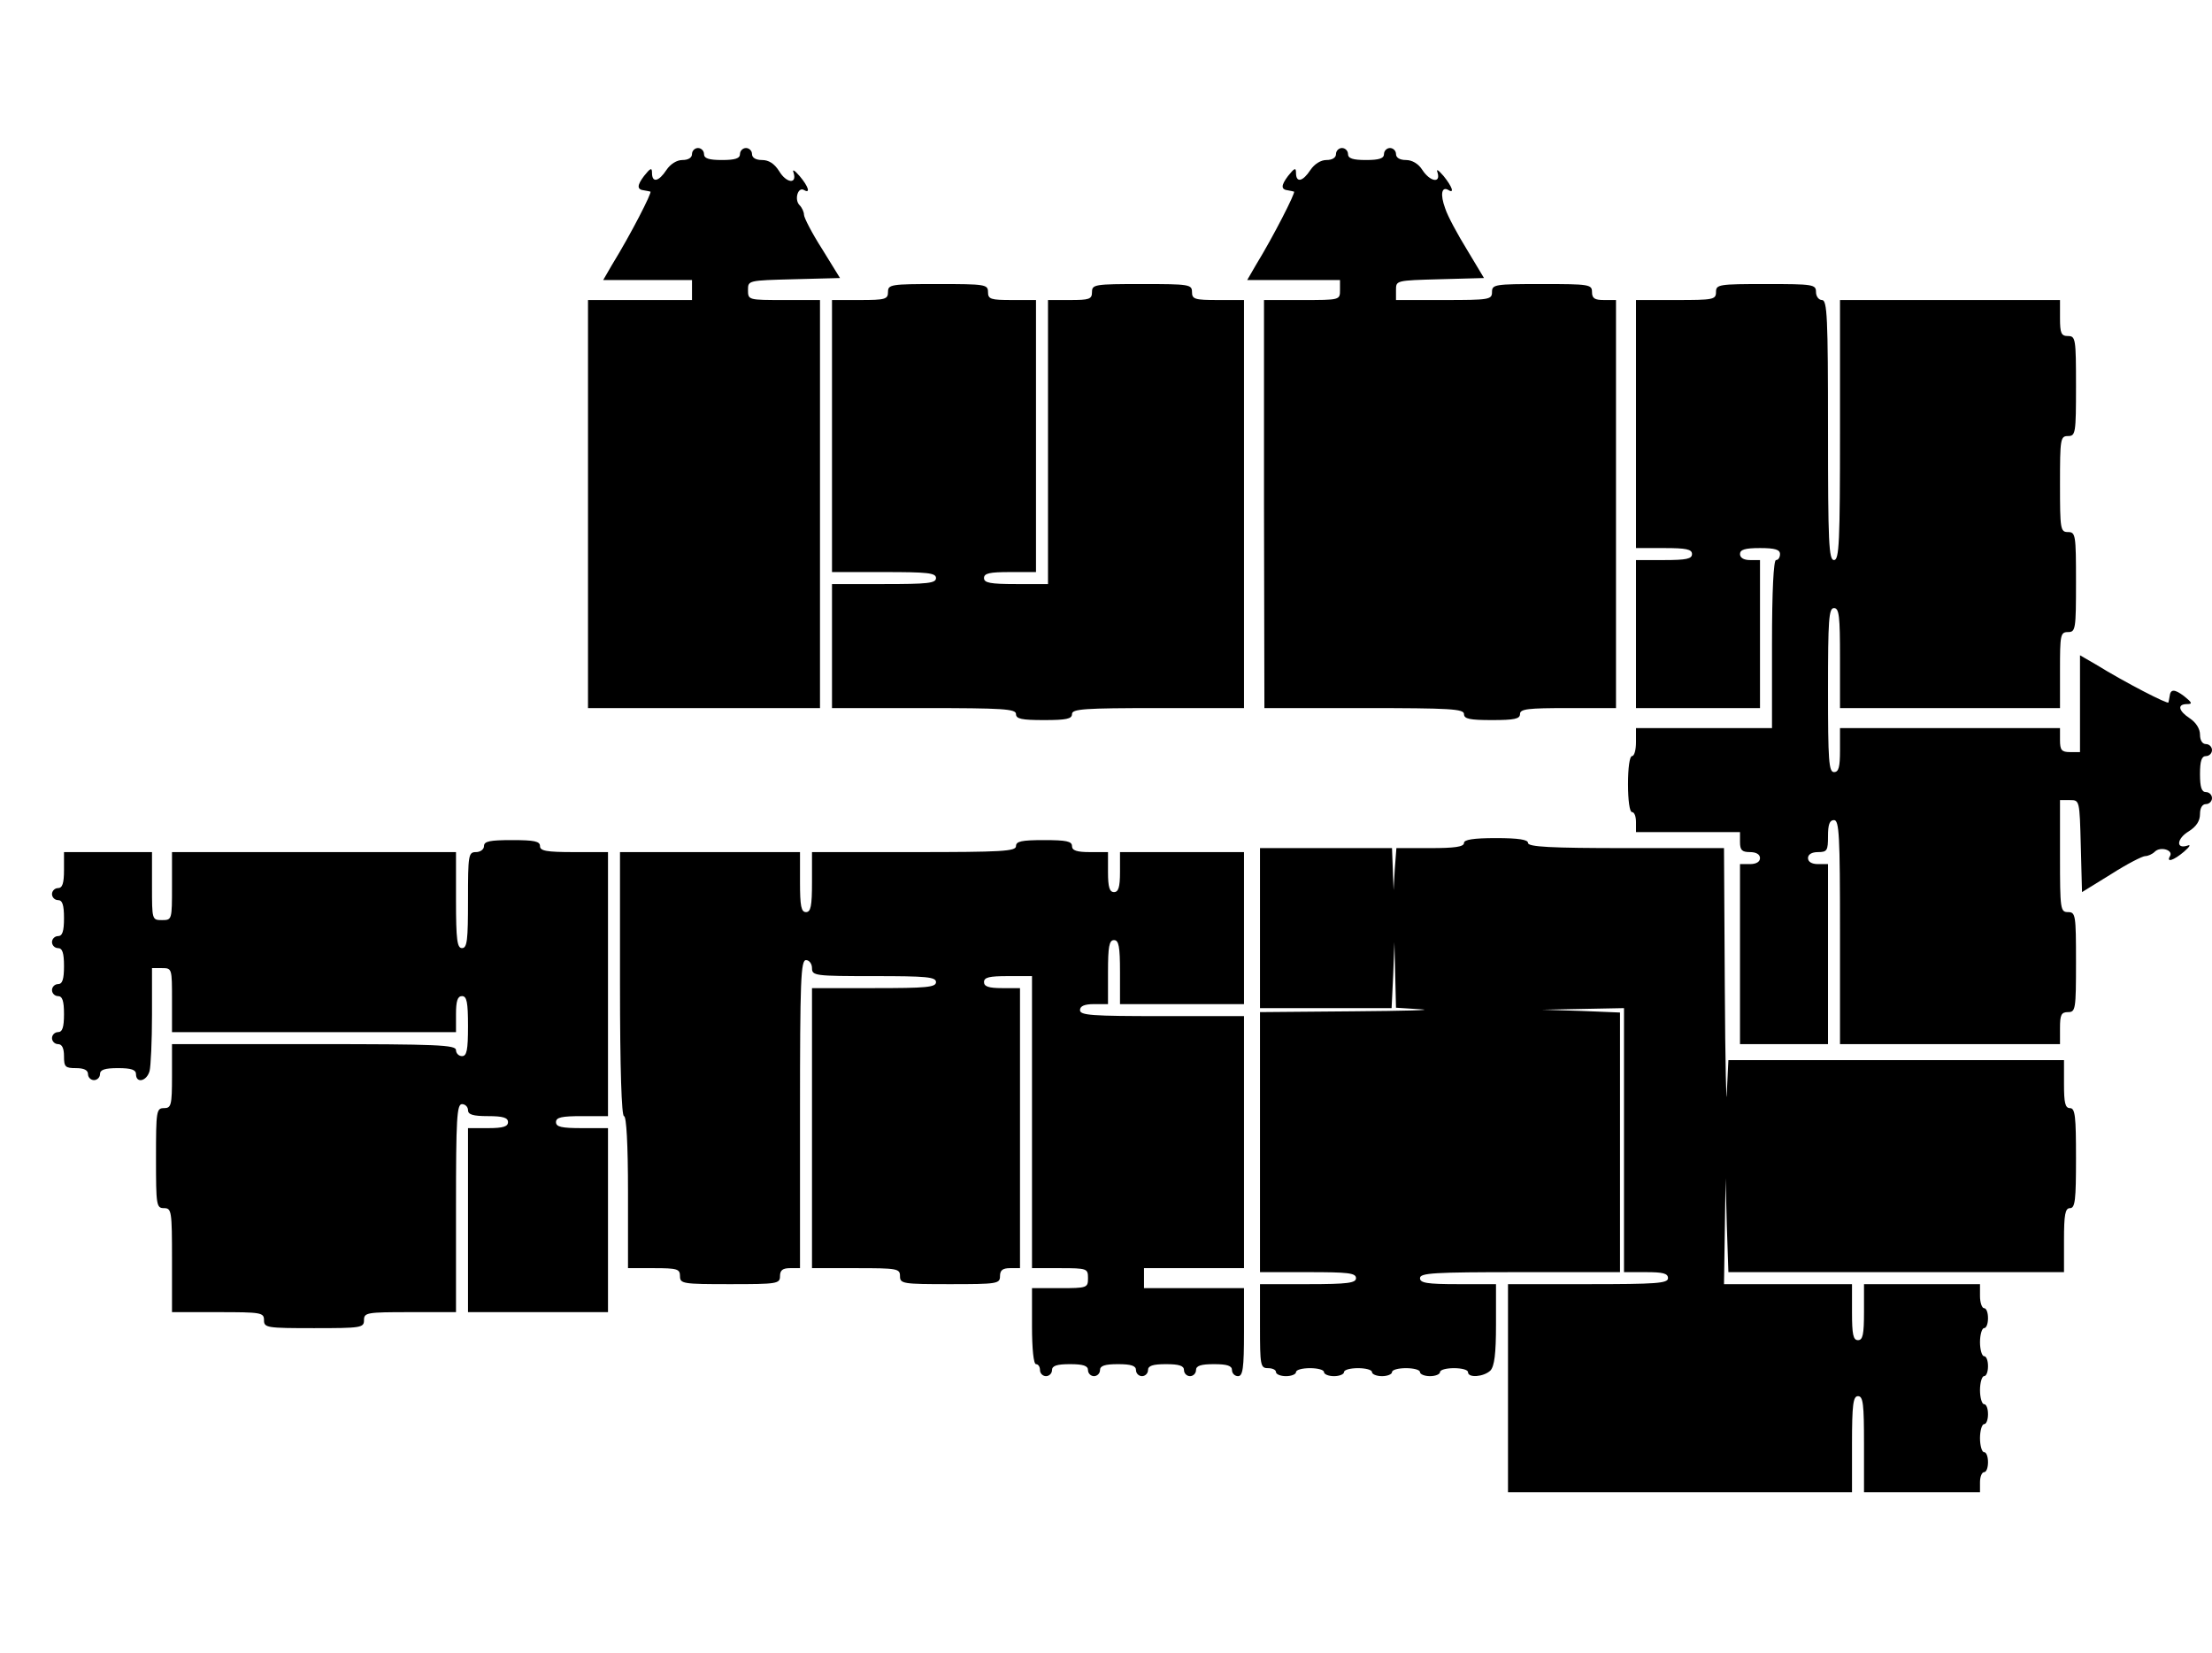
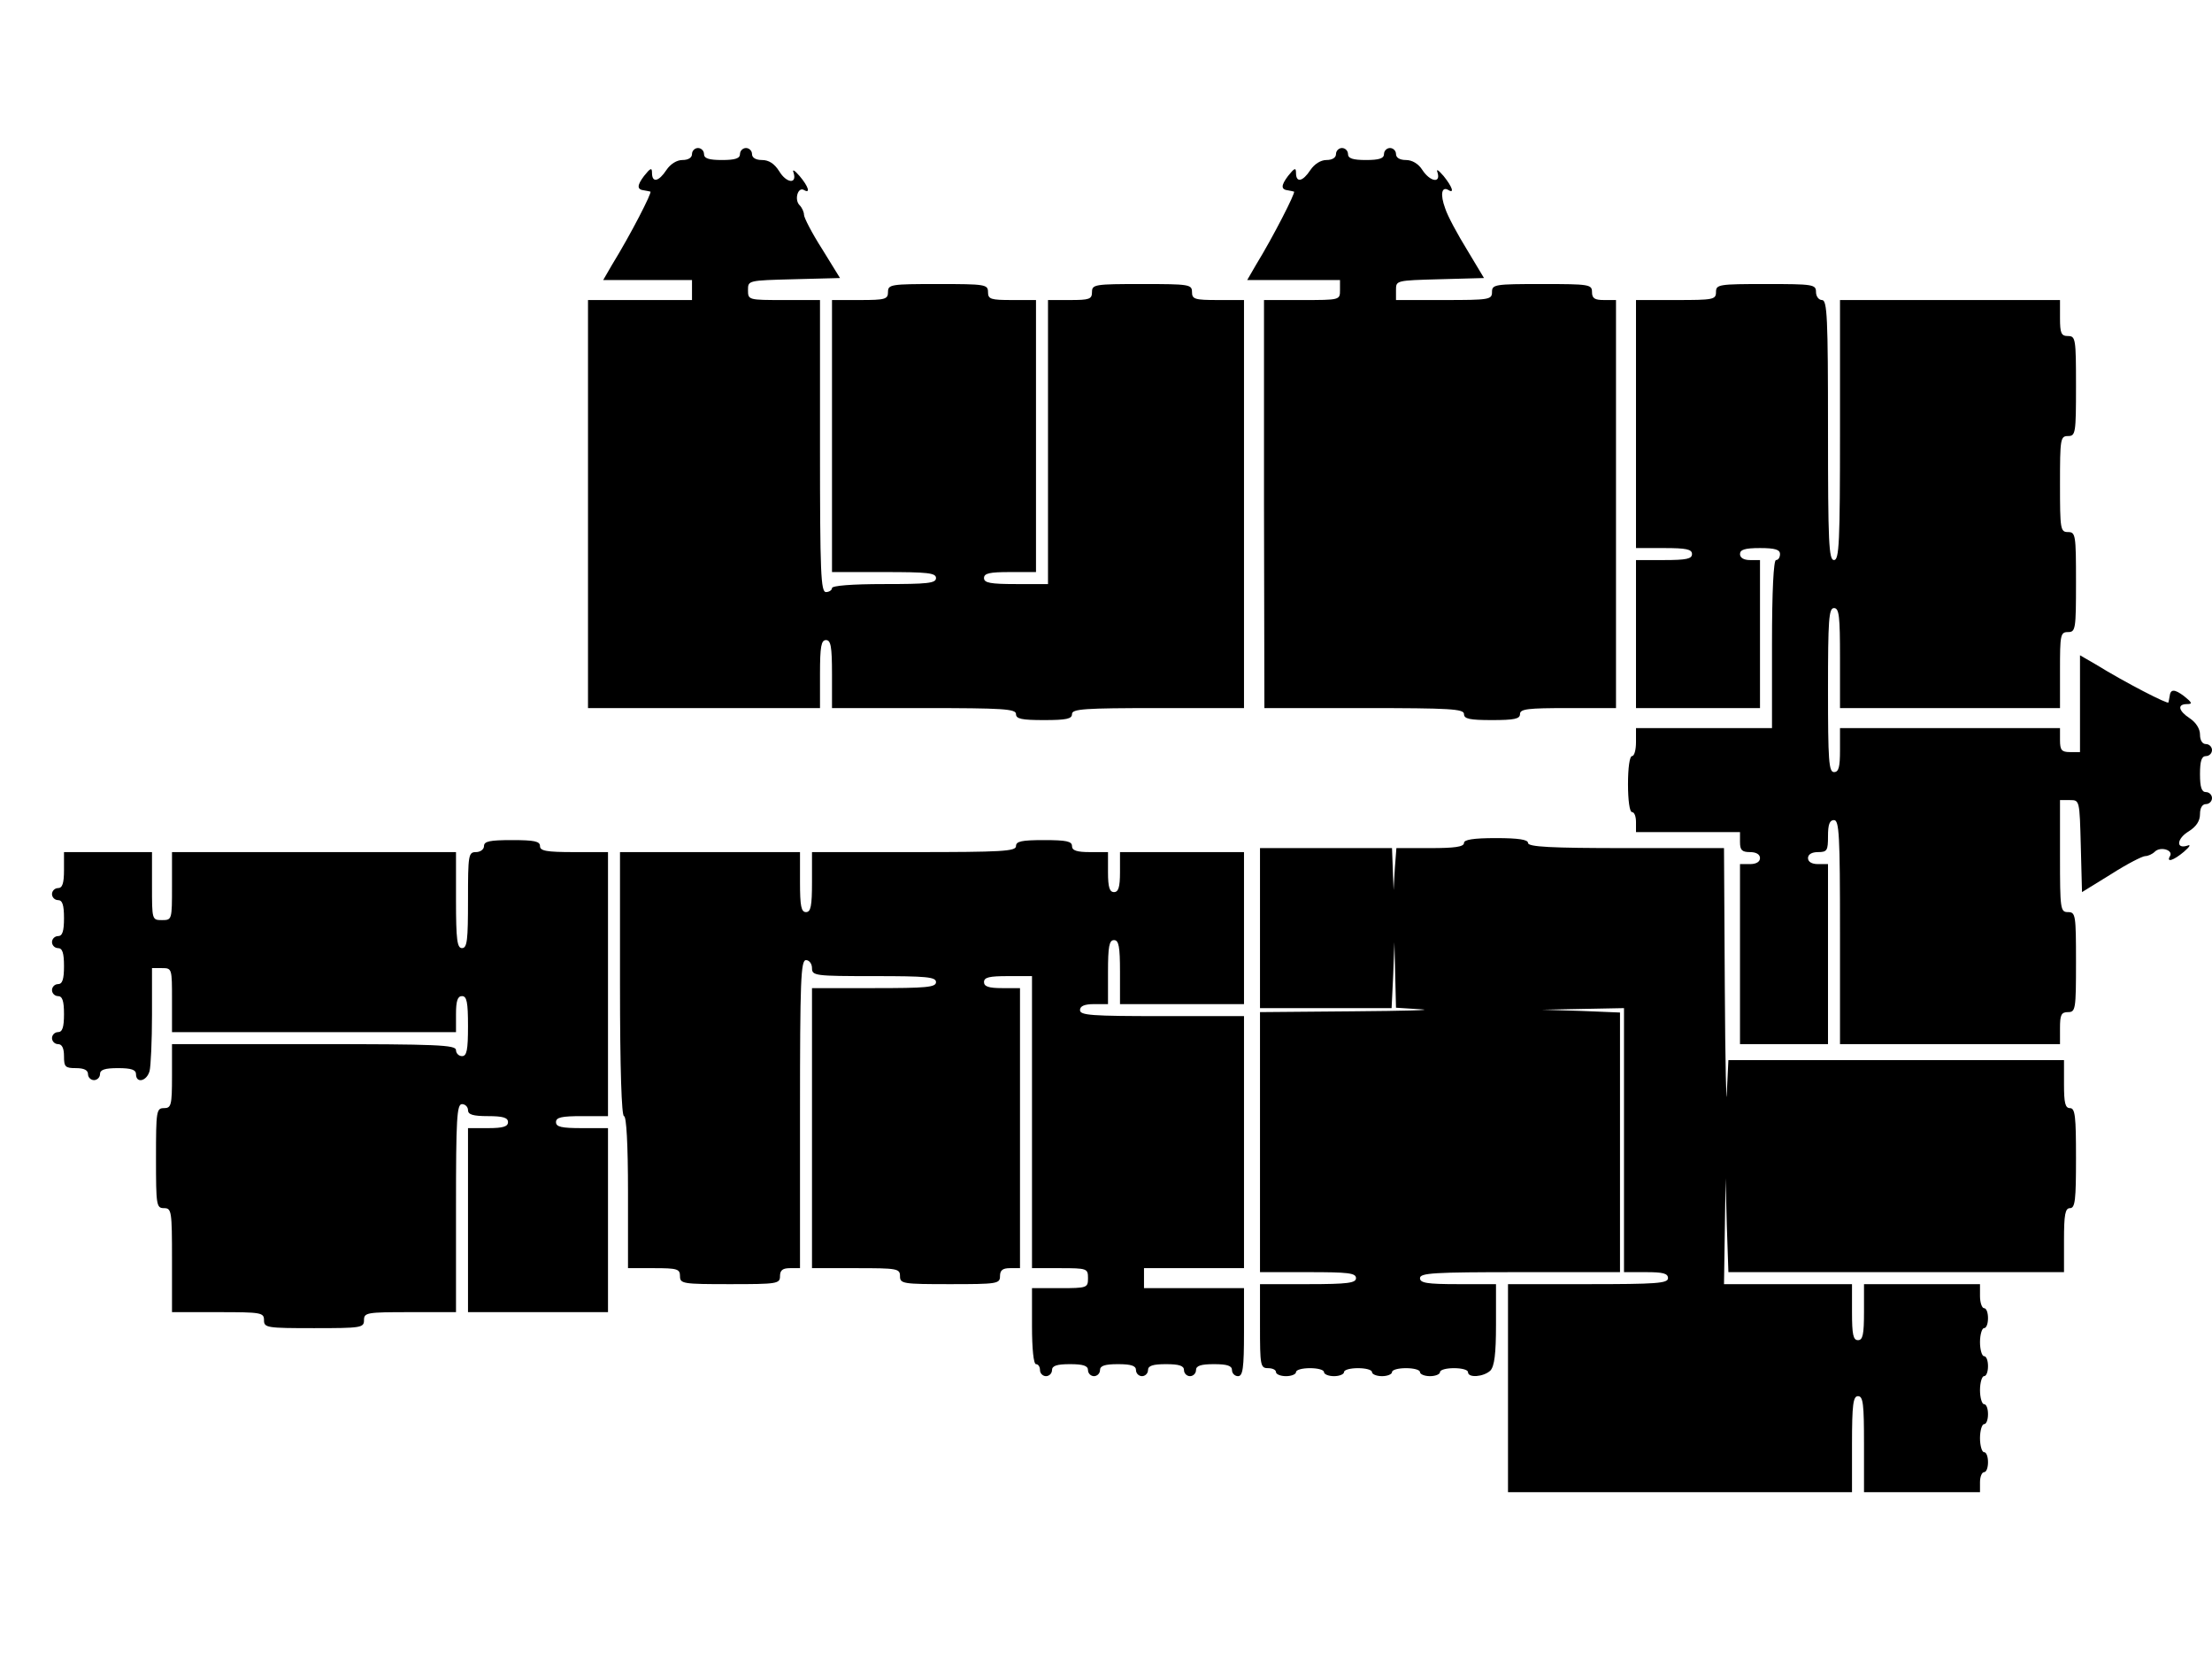
<svg xmlns="http://www.w3.org/2000/svg" version="1.0" width="553pt" height="413pt" viewBox="0 0 553 413" preserveAspectRatio="xMidYMid meet">
  <g transform="translate(0,413) scale(0.1,-0.1)" fill="#000000" stroke="none">
-     <path d="M1730 3745 c0 -9 -9 -15 -24 -15 -14 0 -30 -10 -40 -25 -19 -29 -36 -33 -36 -7 0 14 -4 12 -20 -8 -18 -24 -18 -34 1 -36 5 -1 12 -2 15 -3 5 -1 -48 -105 -96 -183 l-22 -38 111 0 111 0 0 -25 0 -25 -130 0 -130 0 0 -510 0 -510 290 0 290 0 0 510 0 510 -90 0 c-89 0 -90 0 -90 25 0 24 0 24 115 27 l115 3 -45 73 c-25 39 -45 78 -45 85 0 7 -5 18 -11 24 -14 14 -4 47 11 38 17 -10 11 9 -11 35 -13 15 -19 18 -15 8 9 -29 -18 -26 -36 4 -12 19 -26 28 -43 28 -16 0 -25 6 -25 15 0 8 -7 15 -15 15 -8 0 -15 -7 -15 -15 0 -11 -12 -15 -45 -15 -33 0 -45 4 -45 15 0 8 -7 15 -15 15 -8 0 -15 -7 -15 -15z" />
+     <path d="M1730 3745 c0 -9 -9 -15 -24 -15 -14 0 -30 -10 -40 -25 -19 -29 -36 -33 -36 -7 0 14 -4 12 -20 -8 -18 -24 -18 -34 1 -36 5 -1 12 -2 15 -3 5 -1 -48 -105 -96 -183 l-22 -38 111 0 111 0 0 -25 0 -25 -130 0 -130 0 0 -510 0 -510 290 0 290 0 0 85 c0 69 3 85 15 85 12 0 15 -16 15 -85 l0 -85 230 0 c198 0 230 -2 230 -15 0 -12 14 -15 70 -15 56 0 70 3 70 15 0 13 31 15 215 15 l215 0 0 510 0 510 -65 0 c-58 0 -65 2 -65 20 0 19 -7 20 -125 20 -118 0 -125 -1 -125 -20 0 -18 -7 -20 -55 -20 l-55 0 0 -355 0 -355 -80 0 c-64 0 -80 3 -80 15 0 12 14 15 65 15 l65 0 0 340 0 340 -60 0 c-53 0 -60 2 -60 20 0 19 -7 20 -125 20 -118 0 -125 -1 -125 -20 0 -18 -7 -20 -70 -20 l-70 0 0 -340 0 -340 130 0 c109 0 130 -2 130 -15 0 -13 -21 -15 -130 -15 -80 0 -130 -4 -130 -10 0 -5 -7 -10 -15 -10 -13 0 -15 47 -15 365 l0 365 -90 0 c-89 0 -90 0 -90 25 0 24 0 24 115 27 l115 3 -45 73 c-25 39 -45 78 -45 85 0 7 -5 18 -11 24 -14 14 -4 47 11 38 17 -10 11 9 -11 35 -13 15 -19 18 -15 8 9 -29 -18 -26 -36 4 -12 19 -26 28 -43 28 -16 0 -25 6 -25 15 0 8 -7 15 -15 15 -8 0 -15 -7 -15 -15 0 -11 -12 -15 -45 -15 -33 0 -45 4 -45 15 0 8 -7 15 -15 15 -8 0 -15 -7 -15 -15z" />
    <path d="M3340 3745 c0 -9 -9 -15 -24 -15 -14 0 -30 -10 -40 -25 -19 -29 -36 -33 -36 -7 0 14 -4 12 -20 -8 -18 -24 -18 -34 1 -36 5 -1 11 -2 14 -3 5 -1 -52 -113 -95 -183 l-22 -38 116 0 116 0 0 -25 c0 -25 0 -25 -95 -25 l-95 0 0 -510 1 -510 249 0 c216 0 250 -2 250 -15 0 -12 14 -15 70 -15 56 0 70 3 70 15 0 13 20 15 120 15 l120 0 0 510 0 510 -30 0 c-23 0 -30 4 -30 20 0 19 -7 20 -125 20 -118 0 -125 -1 -125 -20 0 -19 -7 -20 -120 -20 l-120 0 0 25 c0 24 0 24 110 27 l110 3 -42 70 c-24 39 -49 85 -55 104 -13 35 -9 56 8 46 16 -10 9 9 -12 35 -14 16 -19 19 -15 8 8 -27 -19 -22 -38 7 -10 16 -26 25 -41 25 -16 0 -25 6 -25 15 0 8 -7 15 -15 15 -8 0 -15 -7 -15 -15 0 -11 -12 -15 -45 -15 -33 0 -45 4 -45 15 0 8 -7 15 -15 15 -8 0 -15 -7 -15 -15z" />
-     <path d="M2220 3400 c0 -18 -7 -20 -70 -20 l-70 0 0 -340 0 -340 130 0 c109 0 130 -2 130 -15 0 -13 -21 -15 -130 -15 l-130 0 0 -155 0 -155 230 0 c198 0 230 -2 230 -15 0 -12 14 -15 70 -15 56 0 70 3 70 15 0 13 31 15 215 15 l215 0 0 510 0 510 -65 0 c-58 0 -65 2 -65 20 0 19 -7 20 -125 20 -118 0 -125 -1 -125 -20 0 -18 -7 -20 -55 -20 l-55 0 0 -355 0 -355 -80 0 c-64 0 -80 3 -80 15 0 12 14 15 65 15 l65 0 0 340 0 340 -60 0 c-53 0 -60 2 -60 20 0 19 -7 20 -125 20 -118 0 -125 -1 -125 -20z" />
    <path d="M4290 3400 c0 -19 -7 -20 -100 -20 l-100 0 0 -310 0 -310 70 0 c56 0 70 -3 70 -15 0 -12 -14 -15 -70 -15 l-70 0 0 -185 0 -185 155 0 155 0 0 185 0 185 -25 0 c-16 0 -25 6 -25 15 0 11 12 15 50 15 38 0 50 -4 50 -15 0 -8 -4 -15 -10 -15 -6 0 -10 -77 -10 -210 l0 -210 -170 0 -170 0 0 -35 c0 -19 -4 -35 -10 -35 -6 0 -10 -30 -10 -70 0 -40 4 -70 10 -70 6 0 10 -11 10 -25 l0 -25 130 0 130 0 0 -25 c0 -20 5 -25 25 -25 16 0 25 -6 25 -15 0 -9 -9 -15 -25 -15 l-25 0 0 -225 0 -225 110 0 110 0 0 225 0 225 -25 0 c-16 0 -25 6 -25 15 0 9 9 15 25 15 23 0 25 4 25 40 0 29 4 40 15 40 13 0 15 -38 15 -280 l0 -280 275 0 275 0 0 40 c0 33 3 40 20 40 19 0 20 7 20 125 0 118 -1 125 -20 125 -19 0 -20 7 -20 140 l0 140 25 0 c24 0 24 0 27 -115 l3 -115 73 45 c39 25 78 45 85 45 7 0 18 5 24 11 14 14 47 4 38 -11 -10 -17 9 -11 35 11 15 13 18 19 8 15 -29 -9 -26 18 4 36 19 12 28 26 28 43 0 16 6 25 15 25 8 0 15 7 15 15 0 8 -7 15 -15 15 -11 0 -15 12 -15 45 0 33 4 45 15 45 8 0 15 7 15 15 0 8 -7 15 -15 15 -9 0 -15 9 -15 24 0 14 -10 30 -25 40 -29 19 -33 36 -7 36 14 0 12 4 -8 20 -24 18 -34 18 -36 -1 -1 -5 -2 -12 -3 -15 -1 -5 -105 48 -183 96 l-38 22 0 -121 0 -121 -25 0 c-21 0 -25 5 -25 30 l0 30 -275 0 -275 0 0 -55 c0 -42 -3 -55 -15 -55 -13 0 -15 29 -15 205 0 176 2 205 15 205 13 0 15 -21 15 -125 l0 -125 275 0 275 0 0 95 c0 88 1 95 20 95 19 0 20 7 20 125 0 118 -1 125 -20 125 -19 0 -20 7 -20 120 0 113 1 120 20 120 19 0 20 7 20 125 0 118 -1 125 -20 125 -17 0 -20 7 -20 45 l0 45 -275 0 -275 0 0 -325 c0 -282 -2 -325 -15 -325 -13 0 -15 43 -15 325 0 282 -2 325 -15 325 -8 0 -15 9 -15 20 0 19 -7 20 -125 20 -118 0 -125 -1 -125 -20z" />
    <path d="M3660 2023 c0 -10 -24 -13 -84 -13 l-85 0 -4 -52 -3 -53 -2 53 -2 52 -165 0 -165 0 0 -200 0 -200 165 0 164 0 4 83 3 82 2 -82 2 -82 63 -4 c34 -2 -43 -4 -170 -5 l-233 -2 0 -325 0 -325 120 0 c100 0 120 -2 120 -15 0 -12 -20 -15 -120 -15 l-120 0 0 -105 c0 -98 1 -105 20 -105 11 0 20 -4 20 -10 0 -5 11 -10 25 -10 14 0 25 5 25 10 0 6 16 10 35 10 19 0 35 -4 35 -10 0 -5 11 -10 25 -10 14 0 25 5 25 10 0 6 16 10 35 10 19 0 35 -4 35 -10 0 -5 11 -10 25 -10 14 0 25 5 25 10 0 6 16 10 35 10 19 0 35 -4 35 -10 0 -5 11 -10 25 -10 14 0 25 5 25 10 0 6 16 10 35 10 19 0 35 -4 35 -10 0 -15 39 -12 56 4 10 11 14 41 14 115 l0 101 -95 0 c-78 0 -95 3 -95 15 0 13 34 15 250 15 l250 0 0 325 0 324 -97 4 -98 3 103 2 102 2 0 -330 0 -330 55 0 c42 0 55 -3 55 -15 0 -13 -29 -15 -200 -15 l-200 0 0 -260 0 -260 430 0 430 0 0 120 c0 100 3 120 15 120 13 0 15 -20 15 -120 l0 -120 145 0 145 0 0 25 c0 14 5 25 10 25 6 0 10 11 10 25 0 14 -4 25 -10 25 -5 0 -10 16 -10 35 0 19 5 35 10 35 6 0 10 11 10 25 0 14 -4 25 -10 25 -5 0 -10 16 -10 35 0 19 5 35 10 35 6 0 10 11 10 25 0 14 -4 25 -10 25 -5 0 -10 16 -10 35 0 19 5 35 10 35 6 0 10 11 10 25 0 14 -4 25 -10 25 -5 0 -10 14 -10 30 l0 30 -145 0 -145 0 0 -70 c0 -56 -3 -70 -15 -70 -12 0 -15 14 -15 70 l0 70 -160 0 -160 0 2 133 2 132 3 -118 4 -117 419 0 420 0 0 80 c0 64 3 80 15 80 13 0 15 21 15 125 0 104 -2 125 -15 125 -12 0 -15 13 -15 60 l0 60 -420 0 -419 0 -4 -82 c-1 -46 -4 73 -5 265 l-2 347 -245 0 c-189 0 -245 3 -245 13 0 8 -23 12 -80 12 -57 0 -80 -4 -80 -12z" />
    <path d="M1210 2015 c0 -8 -9 -15 -20 -15 -19 0 -20 -7 -20 -120 0 -100 -2 -120 -15 -120 -12 0 -15 20 -15 120 l0 120 -355 0 -355 0 0 -85 c0 -84 0 -85 -25 -85 -25 0 -25 1 -25 85 l0 85 -110 0 -110 0 0 -45 c0 -33 -4 -45 -15 -45 -8 0 -15 -7 -15 -15 0 -8 7 -15 15 -15 11 0 15 -12 15 -45 0 -33 -4 -45 -15 -45 -8 0 -15 -7 -15 -15 0 -8 7 -15 15 -15 11 0 15 -12 15 -45 0 -33 -4 -45 -15 -45 -8 0 -15 -7 -15 -15 0 -8 7 -15 15 -15 11 0 15 -12 15 -45 0 -33 -4 -45 -15 -45 -8 0 -15 -7 -15 -15 0 -8 7 -15 15 -15 10 0 15 -10 15 -30 0 -27 3 -30 30 -30 20 0 30 -5 30 -15 0 -8 7 -15 15 -15 8 0 15 7 15 15 0 11 12 15 45 15 33 0 45 -4 45 -15 0 -24 27 -18 34 8 3 12 6 75 6 140 l0 117 25 0 c25 0 25 -1 25 -80 l0 -80 355 0 355 0 0 45 c0 33 4 45 15 45 12 0 15 -15 15 -75 0 -60 -3 -75 -15 -75 -8 0 -15 7 -15 15 0 13 -46 15 -355 15 l-355 0 0 -80 c0 -73 -2 -80 -20 -80 -19 0 -20 -7 -20 -125 0 -118 1 -125 20 -125 19 0 20 -7 20 -130 l0 -130 115 0 c108 0 115 -1 115 -20 0 -19 7 -20 125 -20 118 0 125 1 125 20 0 19 7 20 115 20 l115 0 0 260 c0 224 2 260 15 260 8 0 15 -7 15 -15 0 -11 12 -15 50 -15 38 0 50 -4 50 -15 0 -11 -12 -15 -50 -15 l-50 0 0 -230 0 -230 175 0 175 0 0 230 0 230 -65 0 c-51 0 -65 3 -65 15 0 12 14 15 65 15 l65 0 0 330 0 330 -85 0 c-69 0 -85 3 -85 15 0 12 -14 15 -70 15 -56 0 -70 -3 -70 -15z" />
    <path d="M2540 2015 c0 -13 -35 -15 -255 -15 l-255 0 0 -75 c0 -60 -3 -75 -15 -75 -12 0 -15 15 -15 75 l0 75 -225 0 -225 0 0 -330 c0 -213 4 -330 10 -330 6 0 10 -70 10 -190 l0 -190 65 0 c58 0 65 -2 65 -20 0 -19 7 -20 125 -20 118 0 125 1 125 20 0 15 7 20 25 20 l25 0 0 385 c0 336 2 385 15 385 8 0 15 -9 15 -20 0 -19 7 -20 155 -20 131 0 155 -2 155 -15 0 -13 -24 -15 -155 -15 l-155 0 0 -350 0 -350 110 0 c103 0 110 -1 110 -20 0 -19 7 -20 125 -20 118 0 125 1 125 20 0 15 7 20 25 20 l25 0 0 350 0 350 -45 0 c-33 0 -45 4 -45 15 0 12 13 15 60 15 l60 0 0 -365 0 -365 70 0 c68 0 70 -1 70 -25 0 -24 -2 -25 -70 -25 l-70 0 0 -95 c0 -57 4 -95 10 -95 6 0 10 -7 10 -15 0 -8 7 -15 15 -15 8 0 15 7 15 15 0 11 12 15 45 15 33 0 45 -4 45 -15 0 -8 7 -15 15 -15 8 0 15 7 15 15 0 11 12 15 45 15 33 0 45 -4 45 -15 0 -8 7 -15 15 -15 8 0 15 7 15 15 0 11 12 15 45 15 33 0 45 -4 45 -15 0 -8 7 -15 15 -15 8 0 15 7 15 15 0 11 12 15 45 15 33 0 45 -4 45 -15 0 -8 7 -15 15 -15 12 0 15 19 15 110 l0 110 -125 0 -125 0 0 25 0 25 125 0 125 0 0 315 0 315 -205 0 c-176 0 -205 2 -205 15 0 10 11 15 35 15 l35 0 0 80 c0 64 3 80 15 80 12 0 15 -16 15 -80 l0 -80 155 0 155 0 0 190 0 190 -155 0 -155 0 0 -50 c0 -38 -4 -50 -15 -50 -11 0 -15 12 -15 50 l0 50 -45 0 c-33 0 -45 4 -45 15 0 12 -14 15 -70 15 -56 0 -70 -3 -70 -15z" />
  </g>
</svg>
